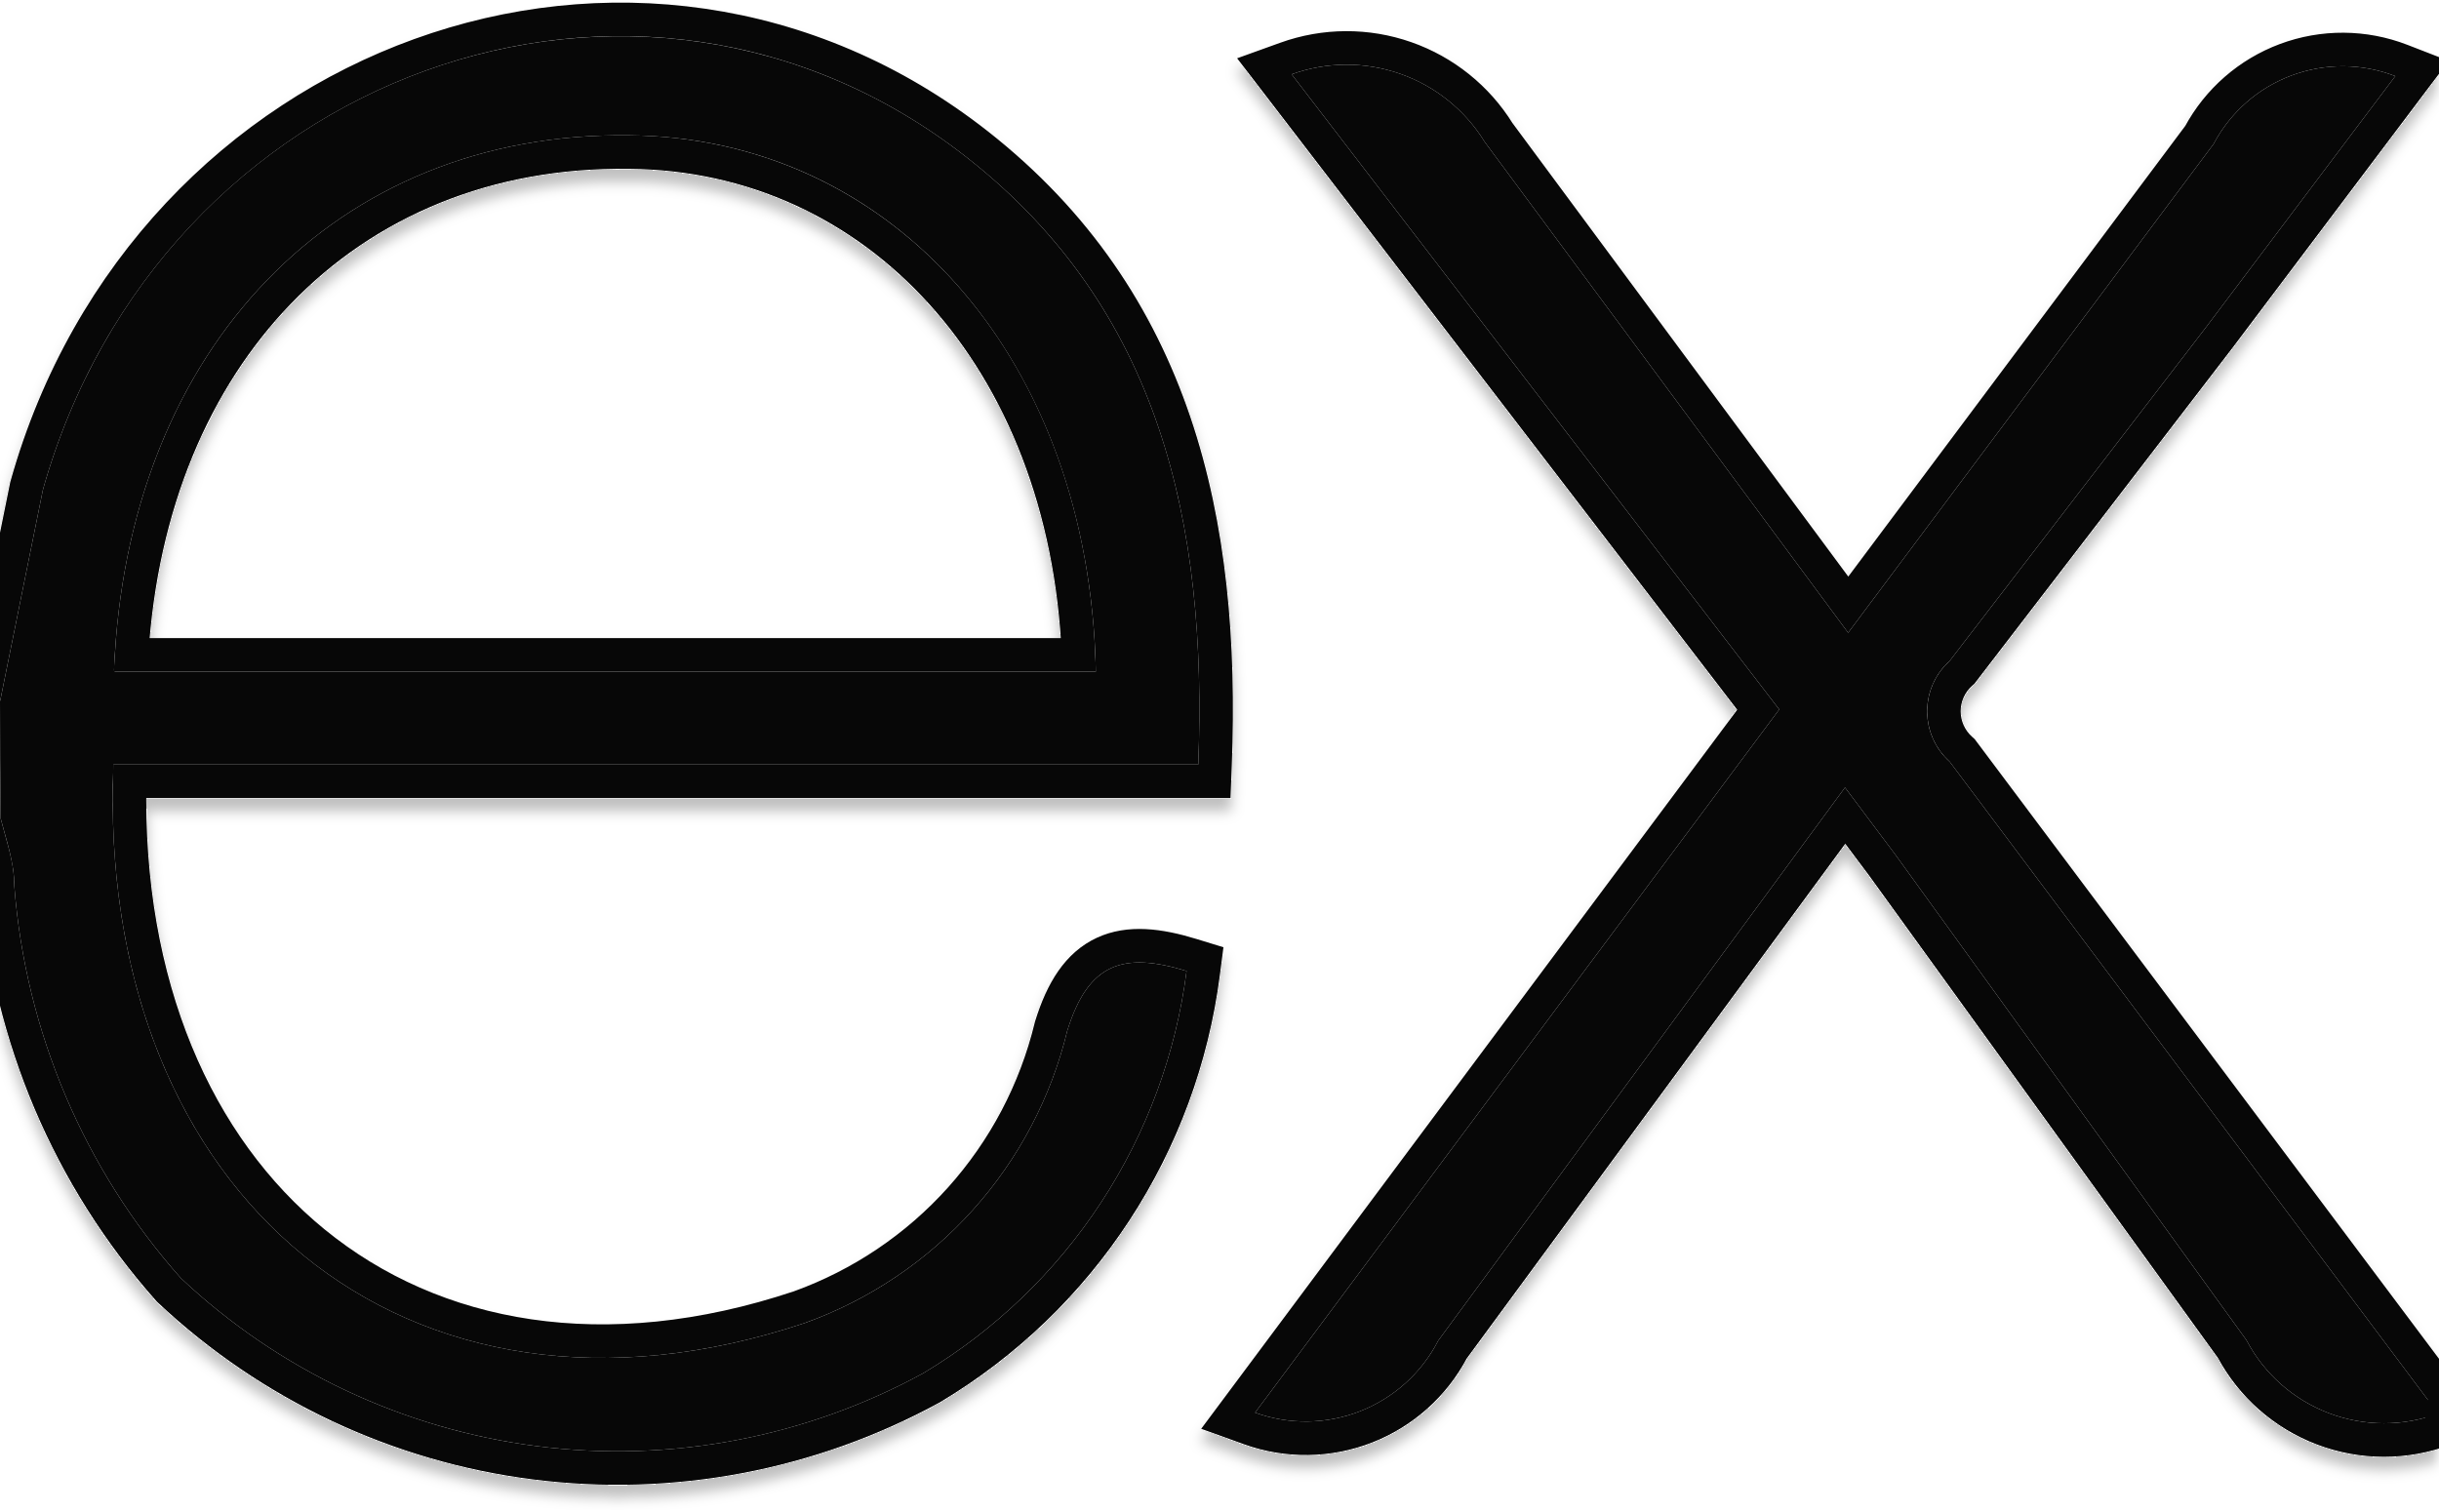
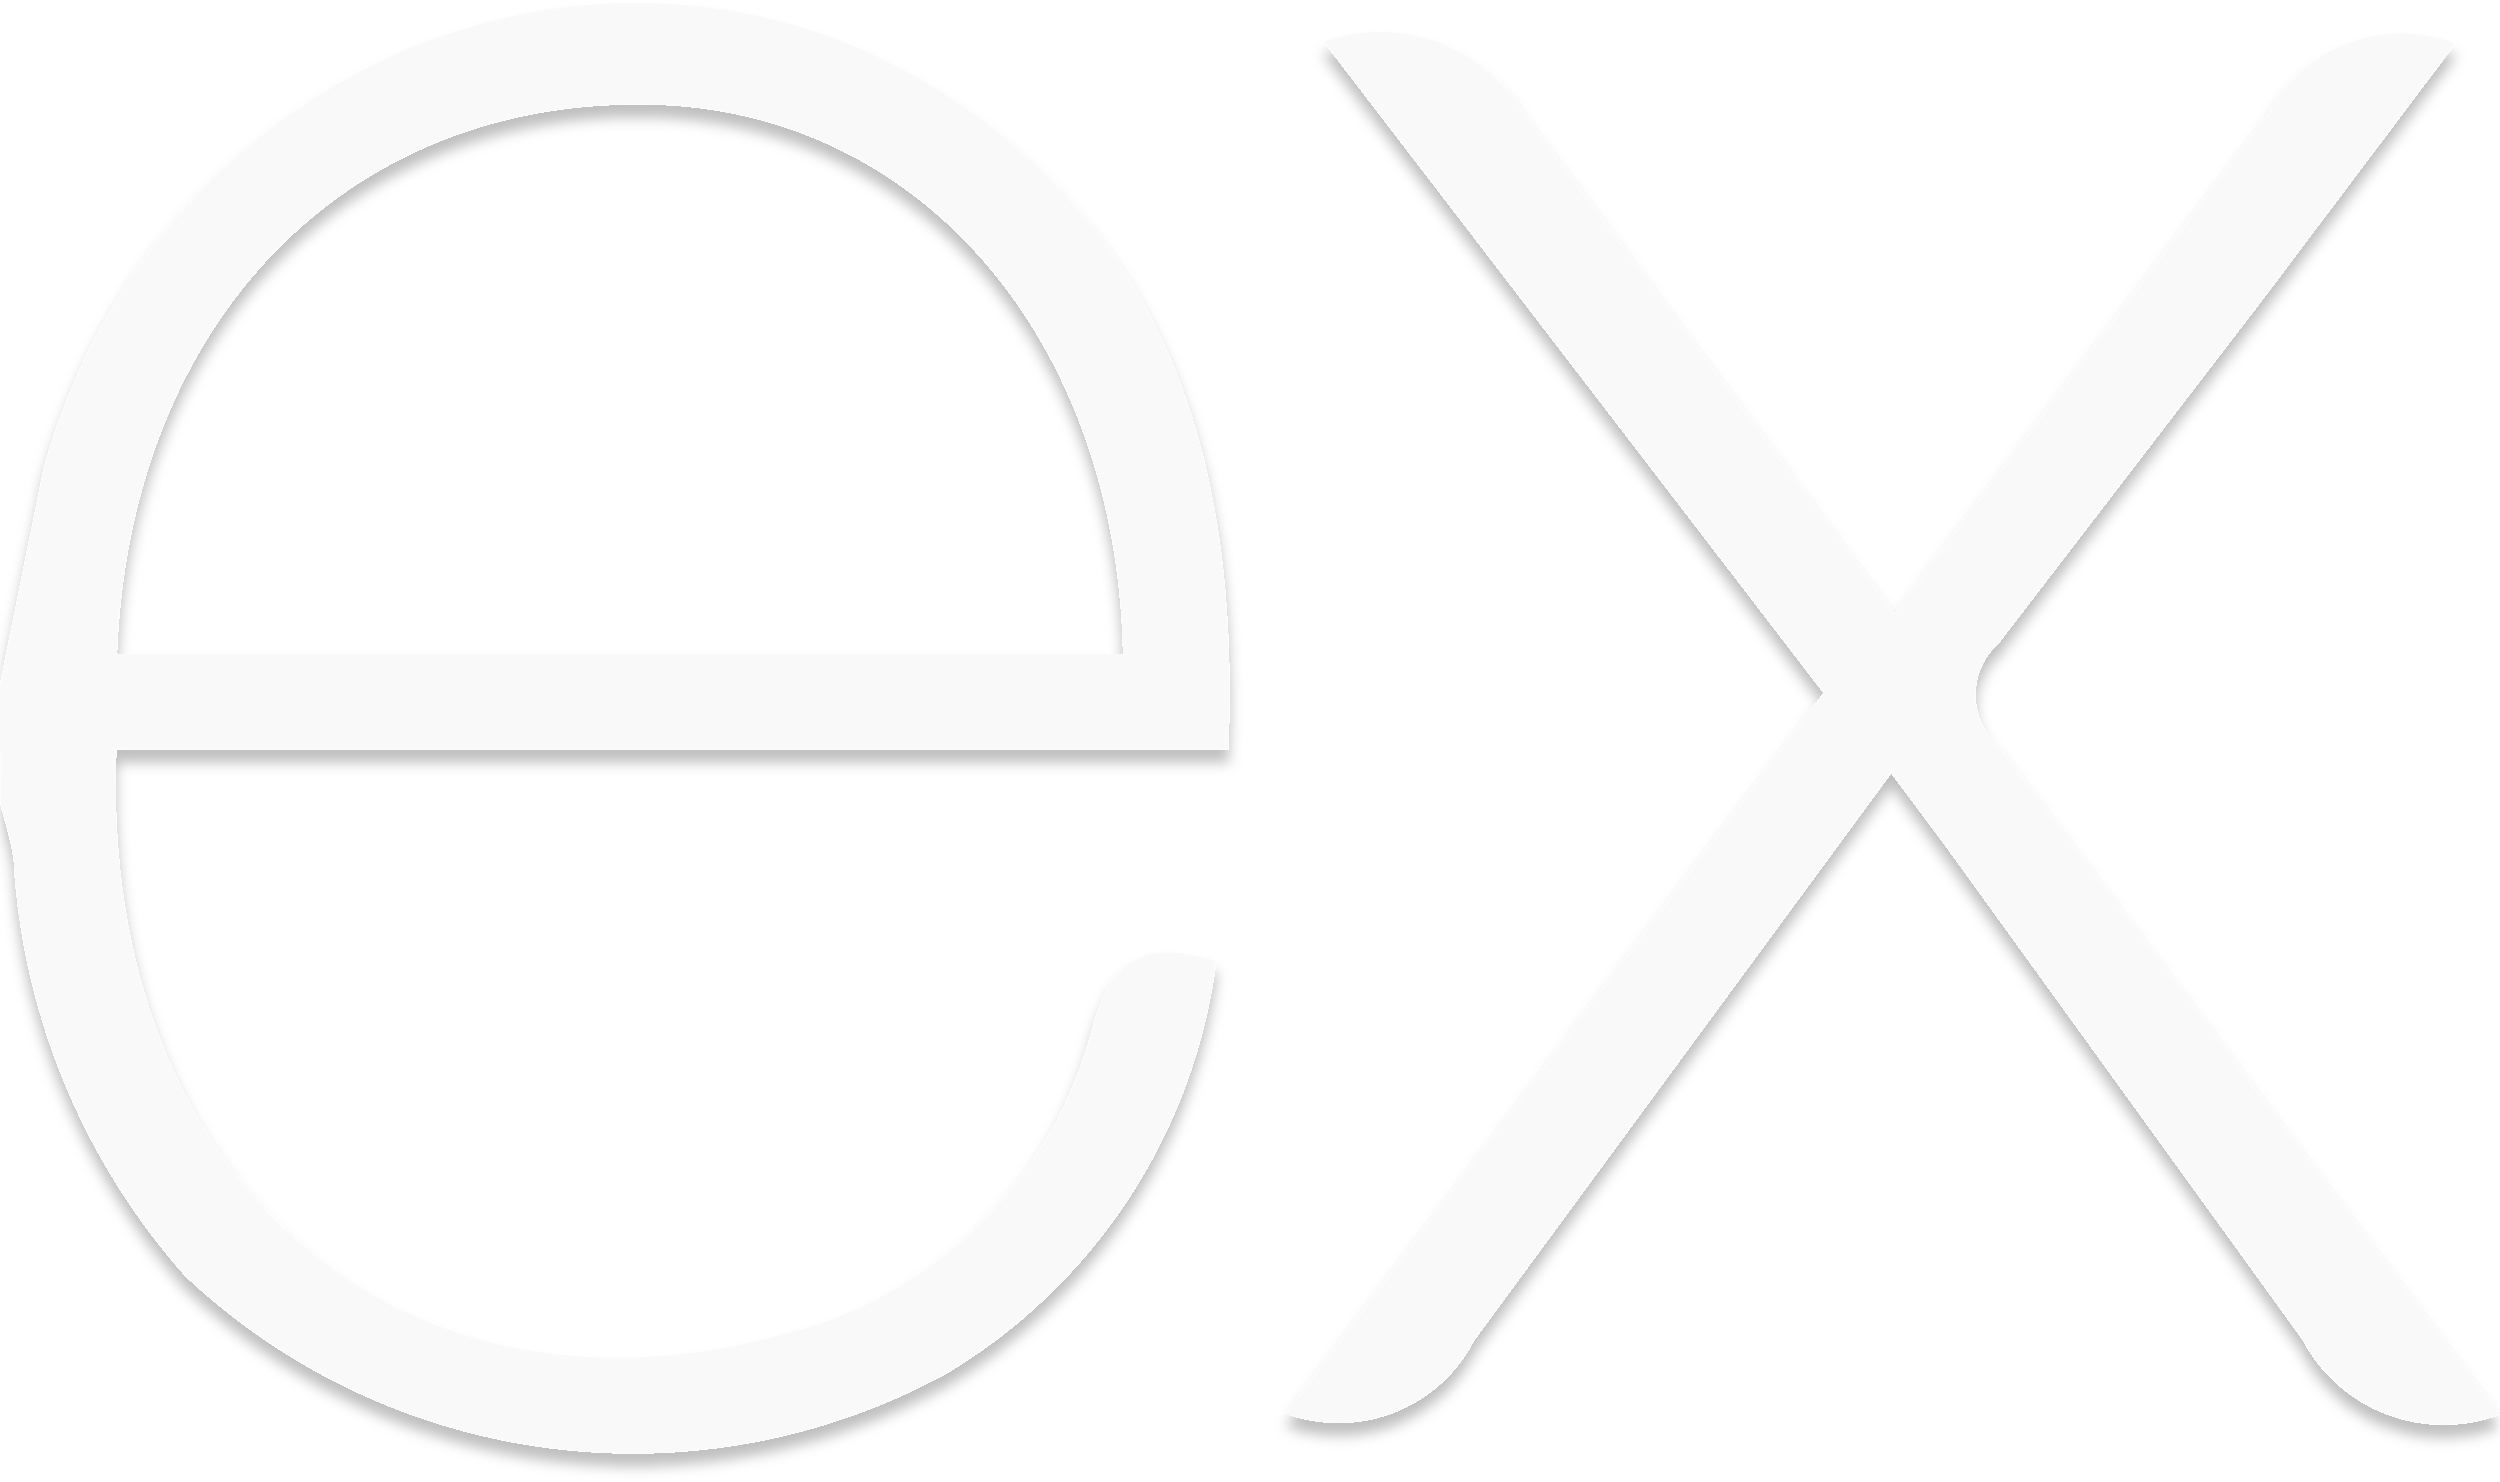
- <svg xmlns="http://www.w3.org/2000/svg" width="800" height="496" viewBox="0 0 800 496" fill="none">
+ <svg xmlns="http://www.w3.org/2000/svg" width="800" height="474" viewBox="0 0 800 474" fill="none">
  <g filter="url(#filter0_d_104_3)">
-     <path d="M800 463.6C788.357 468.004 775.504 467.994 763.868 463.573C752.231 459.151 742.615 450.624 736.833 439.6L621.833 280.567L605.167 258.333L471.733 439.8C466.3 450.362 457.205 458.583 446.15 462.926C435.095 467.27 422.837 467.438 411.667 463.4L583.6 232.733L423.667 24.367C435.167 20.223 447.743 20.168 459.279 24.211C470.814 28.255 480.604 36.15 487 46.567L606.2 207.567L726.067 47.233C731.543 36.86 740.639 28.86 751.628 24.754C762.616 20.649 774.73 20.724 785.667 24.967L723.6 107.333L639.533 216.767C637.199 218.849 635.331 221.402 634.052 224.257C632.772 227.112 632.111 230.205 632.111 233.333C632.111 236.462 632.772 239.555 634.052 242.41C635.331 245.265 637.199 247.817 639.533 249.9L799.667 463.633L800 463.6ZM0.067 229.867L14.067 160.7C52.533 23.933 209.333 -32.967 317.2 51.7C380.367 101.333 396.133 171.6 393.033 250.8H37.2C31.433 392.233 133.5 477.633 264 434C285.155 426.385 304.091 413.641 319.112 396.91C334.132 380.18 344.768 359.984 350.067 338.133C356.967 315.933 368.333 312.133 389.2 318.533C385.723 345.613 376.15 371.551 361.202 394.397C346.255 417.243 326.321 436.403 302.9 450.433C264.214 471.594 219.828 479.981 176.087 474.396C132.347 468.81 91.493 449.537 59.367 419.333C27.601 383.58 8.403 338.416 4.7 290.733C4.7 282.9 2.033 275.567 0.233 268.533C0.071 255.656 -0.007 242.778 3.3665e-05 229.9L0.067 229.867ZM37.633 220.333H359.433C357.433 117.8 292.733 45.067 206.433 44.4C110.367 43.067 41.633 114.2 37.4 219.867L37.633 220.333Z" fill="#070707" />
-     <path d="M801.946 468.744L800.584 462.946L804.068 460.336L643.935 246.602L643.605 246.162L643.195 245.796C641.438 244.229 640.033 242.309 639.071 240.161C638.109 238.014 637.611 235.687 637.611 233.333C637.611 230.98 638.109 228.653 639.071 226.505C640.033 224.358 641.438 222.438 643.195 220.871L643.58 220.527L643.895 220.117L727.962 110.684L727.977 110.664L727.992 110.643L790.059 28.277L794.436 22.469L787.656 19.839C775.462 15.109 761.955 15.025 749.703 19.602C737.589 24.128 727.537 32.899 721.411 44.276L606.221 198.353L491.559 43.481C484.499 32.089 473.75 23.456 461.098 19.021C448.369 14.559 434.492 14.62 421.802 19.192L414.721 21.744L419.304 27.715L576.704 232.782L407.257 460.113L402.829 466.053L409.797 468.572C422.224 473.065 435.862 472.878 448.161 468.045C460.321 463.268 470.349 454.274 476.417 442.715L605.209 267.56L617.377 283.789L617.433 283.866L732.151 442.512C738.576 454.552 749.148 463.864 761.914 468.714C774.807 473.613 789.046 473.623 801.946 468.744ZM8.772 159.211L8.717 159.408L8.676 159.609L-4.792 226.146L-5.498 226.499L-5.5 229.897C-5.507 242.799 -5.429 255.701 -5.266 268.603L-5.258 269.26L-5.095 269.897C-4.632 271.706 -4.151 273.43 -3.685 275.098C-2.159 280.567 -0.8 285.434 -0.8 290.733V290.947L-0.783 291.159C3.012 340.039 22.692 386.335 55.255 422.986L55.419 423.171L55.599 423.34C88.571 454.339 130.5 474.119 175.391 479.851C220.282 485.584 265.836 476.976 305.539 455.259L305.634 455.207L305.727 455.151C329.86 440.693 350.402 420.951 365.805 397.409C381.208 373.866 391.072 347.138 394.655 319.234L395.246 314.635L390.813 313.275C380.084 309.984 370.326 308.799 362.083 312.618C353.666 316.518 348.435 324.852 344.815 336.501L344.763 336.668L344.722 336.837C339.638 357.804 329.432 377.182 315.019 393.236C300.62 409.275 282.472 421.495 262.196 428.804C198.469 450.093 142.391 439.729 102.979 407.54C64.49 376.104 41.081 323.179 42.531 256.3H393.033H398.322L398.529 251.015C401.661 171.005 385.76 98.577 320.598 47.375L320.596 47.374C209.334 -39.958 48.189 19.067 8.772 159.211ZM206.357 49.9L206.374 49.9L206.391 49.9C287.453 50.526 349.61 117.537 353.76 214.833H43.162C46.194 165.488 63.764 124.528 91.439 95.826C120.055 66.146 159.771 49.253 206.357 49.9Z" stroke="#070707" stroke-width="11" />
+     <path d="M800 452.6C788.357 457.004 775.504 456.994 763.868 452.573C752.231 448.151 742.615 439.624 736.833 428.6L621.833 269.567L605.167 247.333L471.733 428.8C466.3 439.362 457.205 447.583 446.15 451.926C435.095 456.27 422.837 456.438 411.667 452.4L583.6 221.733L423.667 13.367C435.167 9.222 447.743 9.168 459.279 13.211C470.814 17.255 480.604 25.15 487 35.567L606.2 196.567L726.067 36.233C731.543 25.86 740.639 17.86 751.628 13.754C762.616 9.649 774.73 9.725 785.667 13.967L723.6 96.333L639.533 205.767C637.199 207.849 635.331 210.402 634.052 213.257C632.772 216.112 632.111 219.205 632.111 222.333C632.111 225.462 632.772 228.555 634.052 231.41C635.331 234.265 637.199 236.817 639.533 238.9L799.667 452.633L800 452.6ZM0.067 218.867L14.067 149.7C52.533 12.933 209.333 -43.967 317.2 40.7C380.367 90.333 396.133 160.6 393.033 239.8H37.2C31.433 381.233 133.5 466.633 264 423C285.155 415.385 304.091 402.641 319.112 385.91C334.132 369.18 344.768 348.984 350.067 327.133C356.967 304.933 368.333 301.133 389.2 307.533C385.723 334.613 376.15 360.551 361.202 383.397C346.255 406.243 326.321 425.403 302.9 439.433C264.214 460.594 219.828 468.981 176.087 463.396C132.347 457.81 91.493 438.537 59.367 408.333C27.601 372.58 8.403 327.416 4.7 279.733C4.7 271.9 2.033 264.567 0.233 257.533C0.071 244.656 -0.007 231.778 3.3665e-05 218.9L0.067 218.867ZM37.633 209.333H359.433C357.433 106.8 292.733 34.067 206.433 33.4C110.367 32.067 41.633 103.2 37.4 208.867L37.633 209.333Z" fill="#F9F9F9" />
  </g>
  <defs>
-     <filter id="filter0_d_104_3" x="-15" y="0.828" width="827.47" height="494.252" filterUnits="userSpaceOnUse" color-interpolation-filters="sRGB">
+     <filter id="filter0_d_104_3" x="-4" y="0.887" width="808" height="472.193" filterUnits="userSpaceOnUse" color-interpolation-filters="sRGB">
      <feFlood flood-opacity="0" result="BackgroundImageFix" />
      <feColorMatrix in="SourceAlpha" type="matrix" values="0 0 0 0 0 0 0 0 0 0 0 0 0 0 0 0 0 0 127 0" result="hardAlpha" />
      <feOffset dy="4" />
      <feGaussianBlur stdDeviation="2" />
      <feComposite in2="hardAlpha" operator="out" />
      <feColorMatrix type="matrix" values="0 0 0 0 0 0 0 0 0 0 0 0 0 0 0 0 0 0 0.25 0" />
      <feBlend mode="normal" in2="BackgroundImageFix" result="effect1_dropShadow_104_3" />
      <feBlend mode="normal" in="SourceGraphic" in2="effect1_dropShadow_104_3" result="shape" />
    </filter>
  </defs>
</svg>
